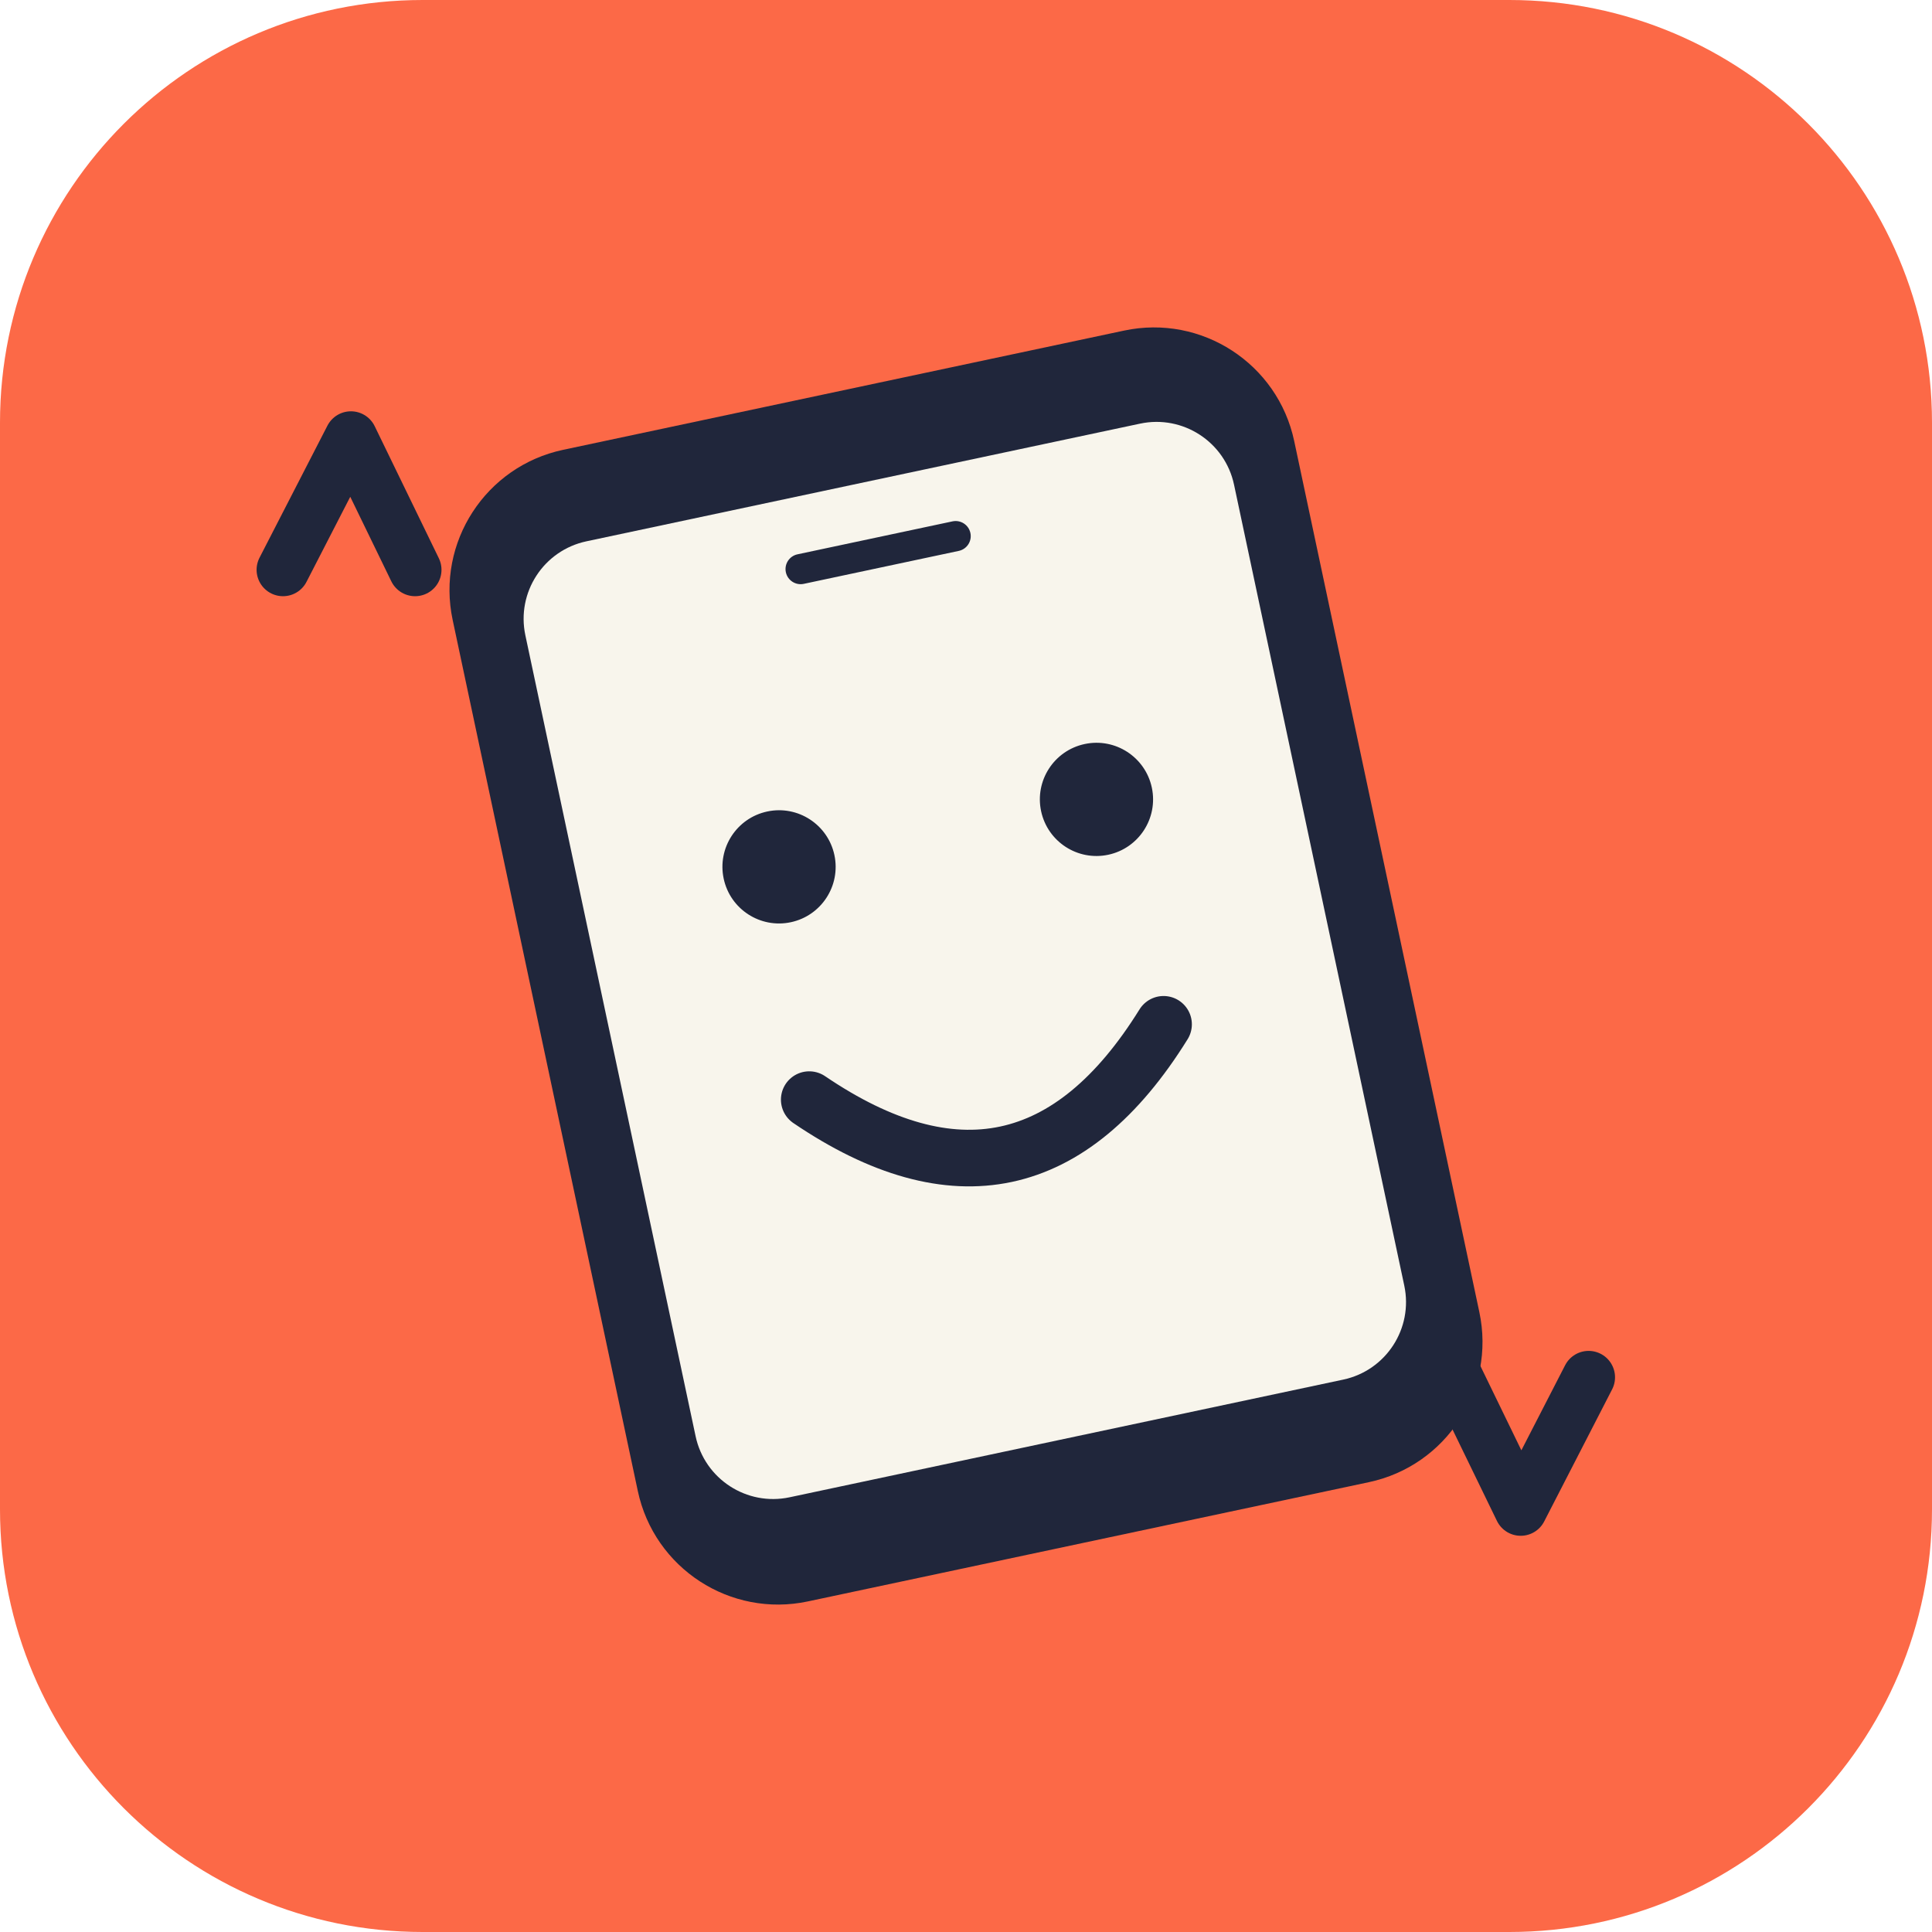
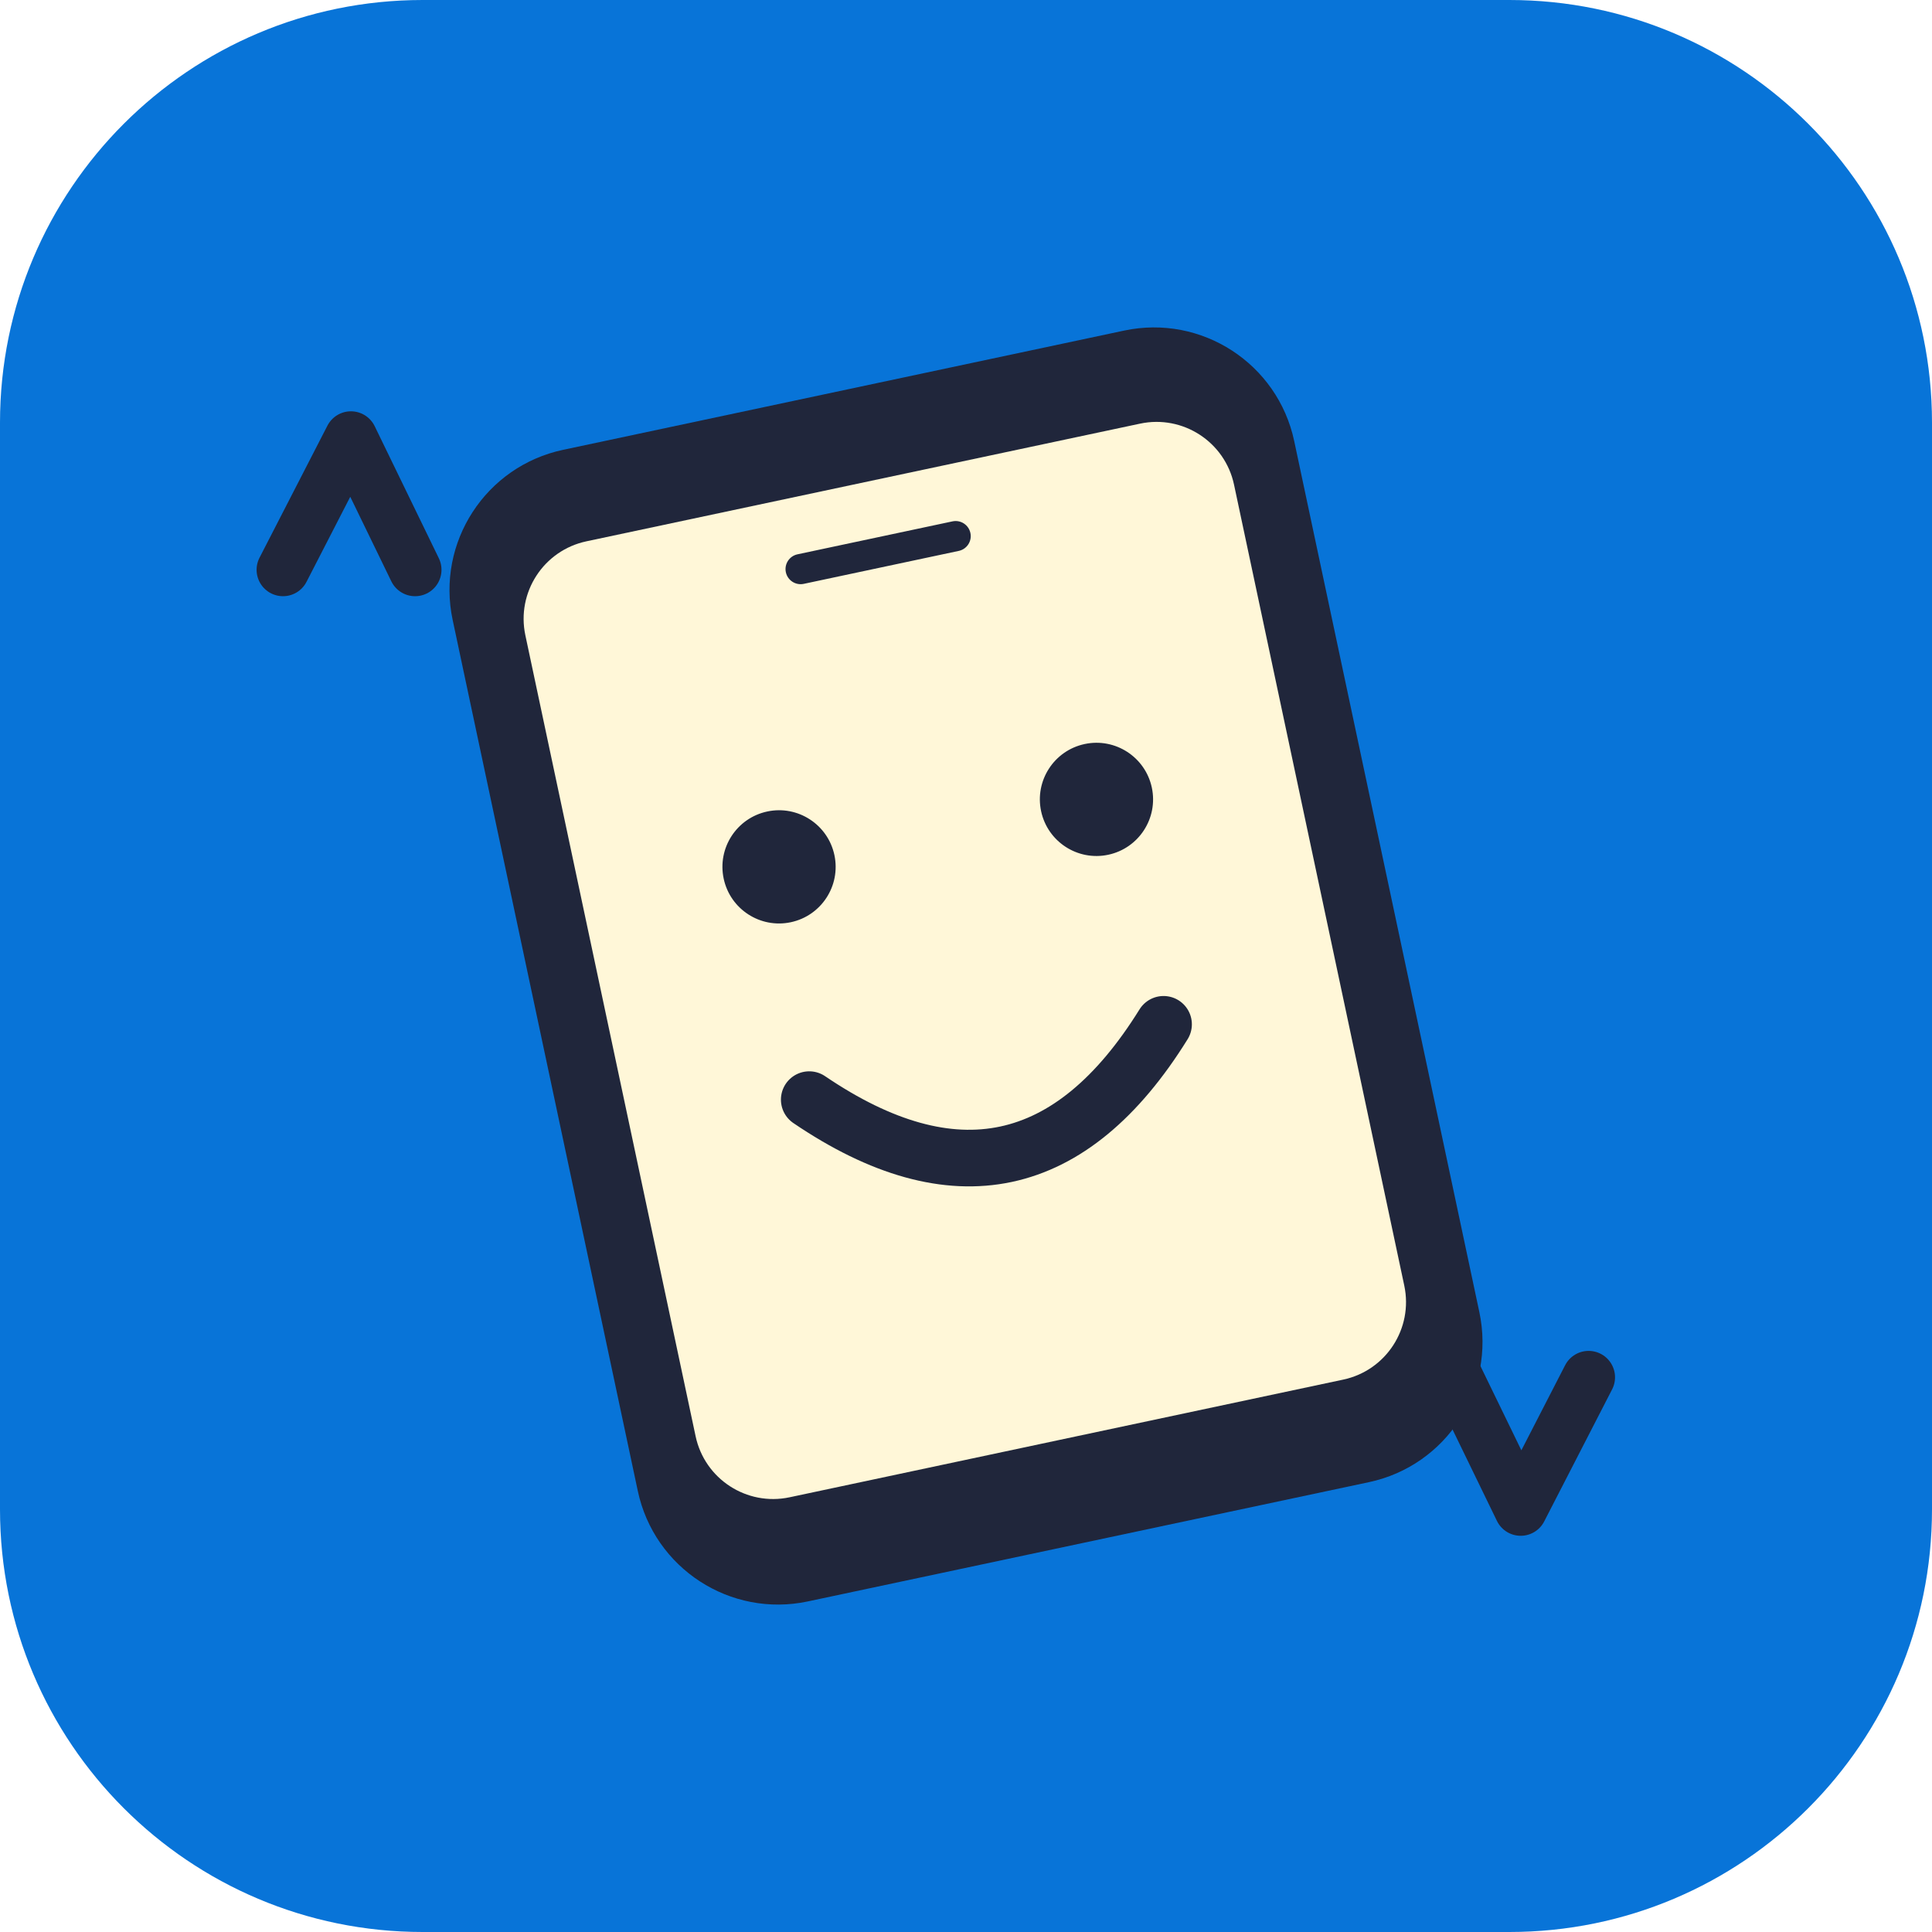
<svg xmlns="http://www.w3.org/2000/svg" viewBox="0 0 512 512">
-   <rect width="512" height="512" rx="112" fill="#fc6947" />
+   <rect width="512" height="512" rx="112" fill="#0874d8" />
  <g transform="rotate(-12 256 256)">
    <rect x="142" y="100" width="228" height="312" rx="38" fill="#20263b" />
-     <rect x="160" y="125" width="192" height="259" rx="21" fill="#f8f5ec" />
+     <rect x="160" y="125" width="192" height="259" rx="21" fill="#fff7d8" />
    <circle cx="213" cy="220" r="15" fill="#20263b" />
    <circle cx="299" cy="220" r="15" fill="#20263b" />
    <path d="M208 282q48 50 96 0" fill="none" stroke="#20263b" stroke-width="15" stroke-linecap="round" />
    <rect x="231" y="140" width="50" height="8" rx="4" fill="#20263b" />
  </g>
  <path d="m75 151 18-35 17 35m311 214-18 35-17-35" fill="none" stroke="#20263b" stroke-width="14" stroke-linecap="round" stroke-linejoin="round" />
</svg>
